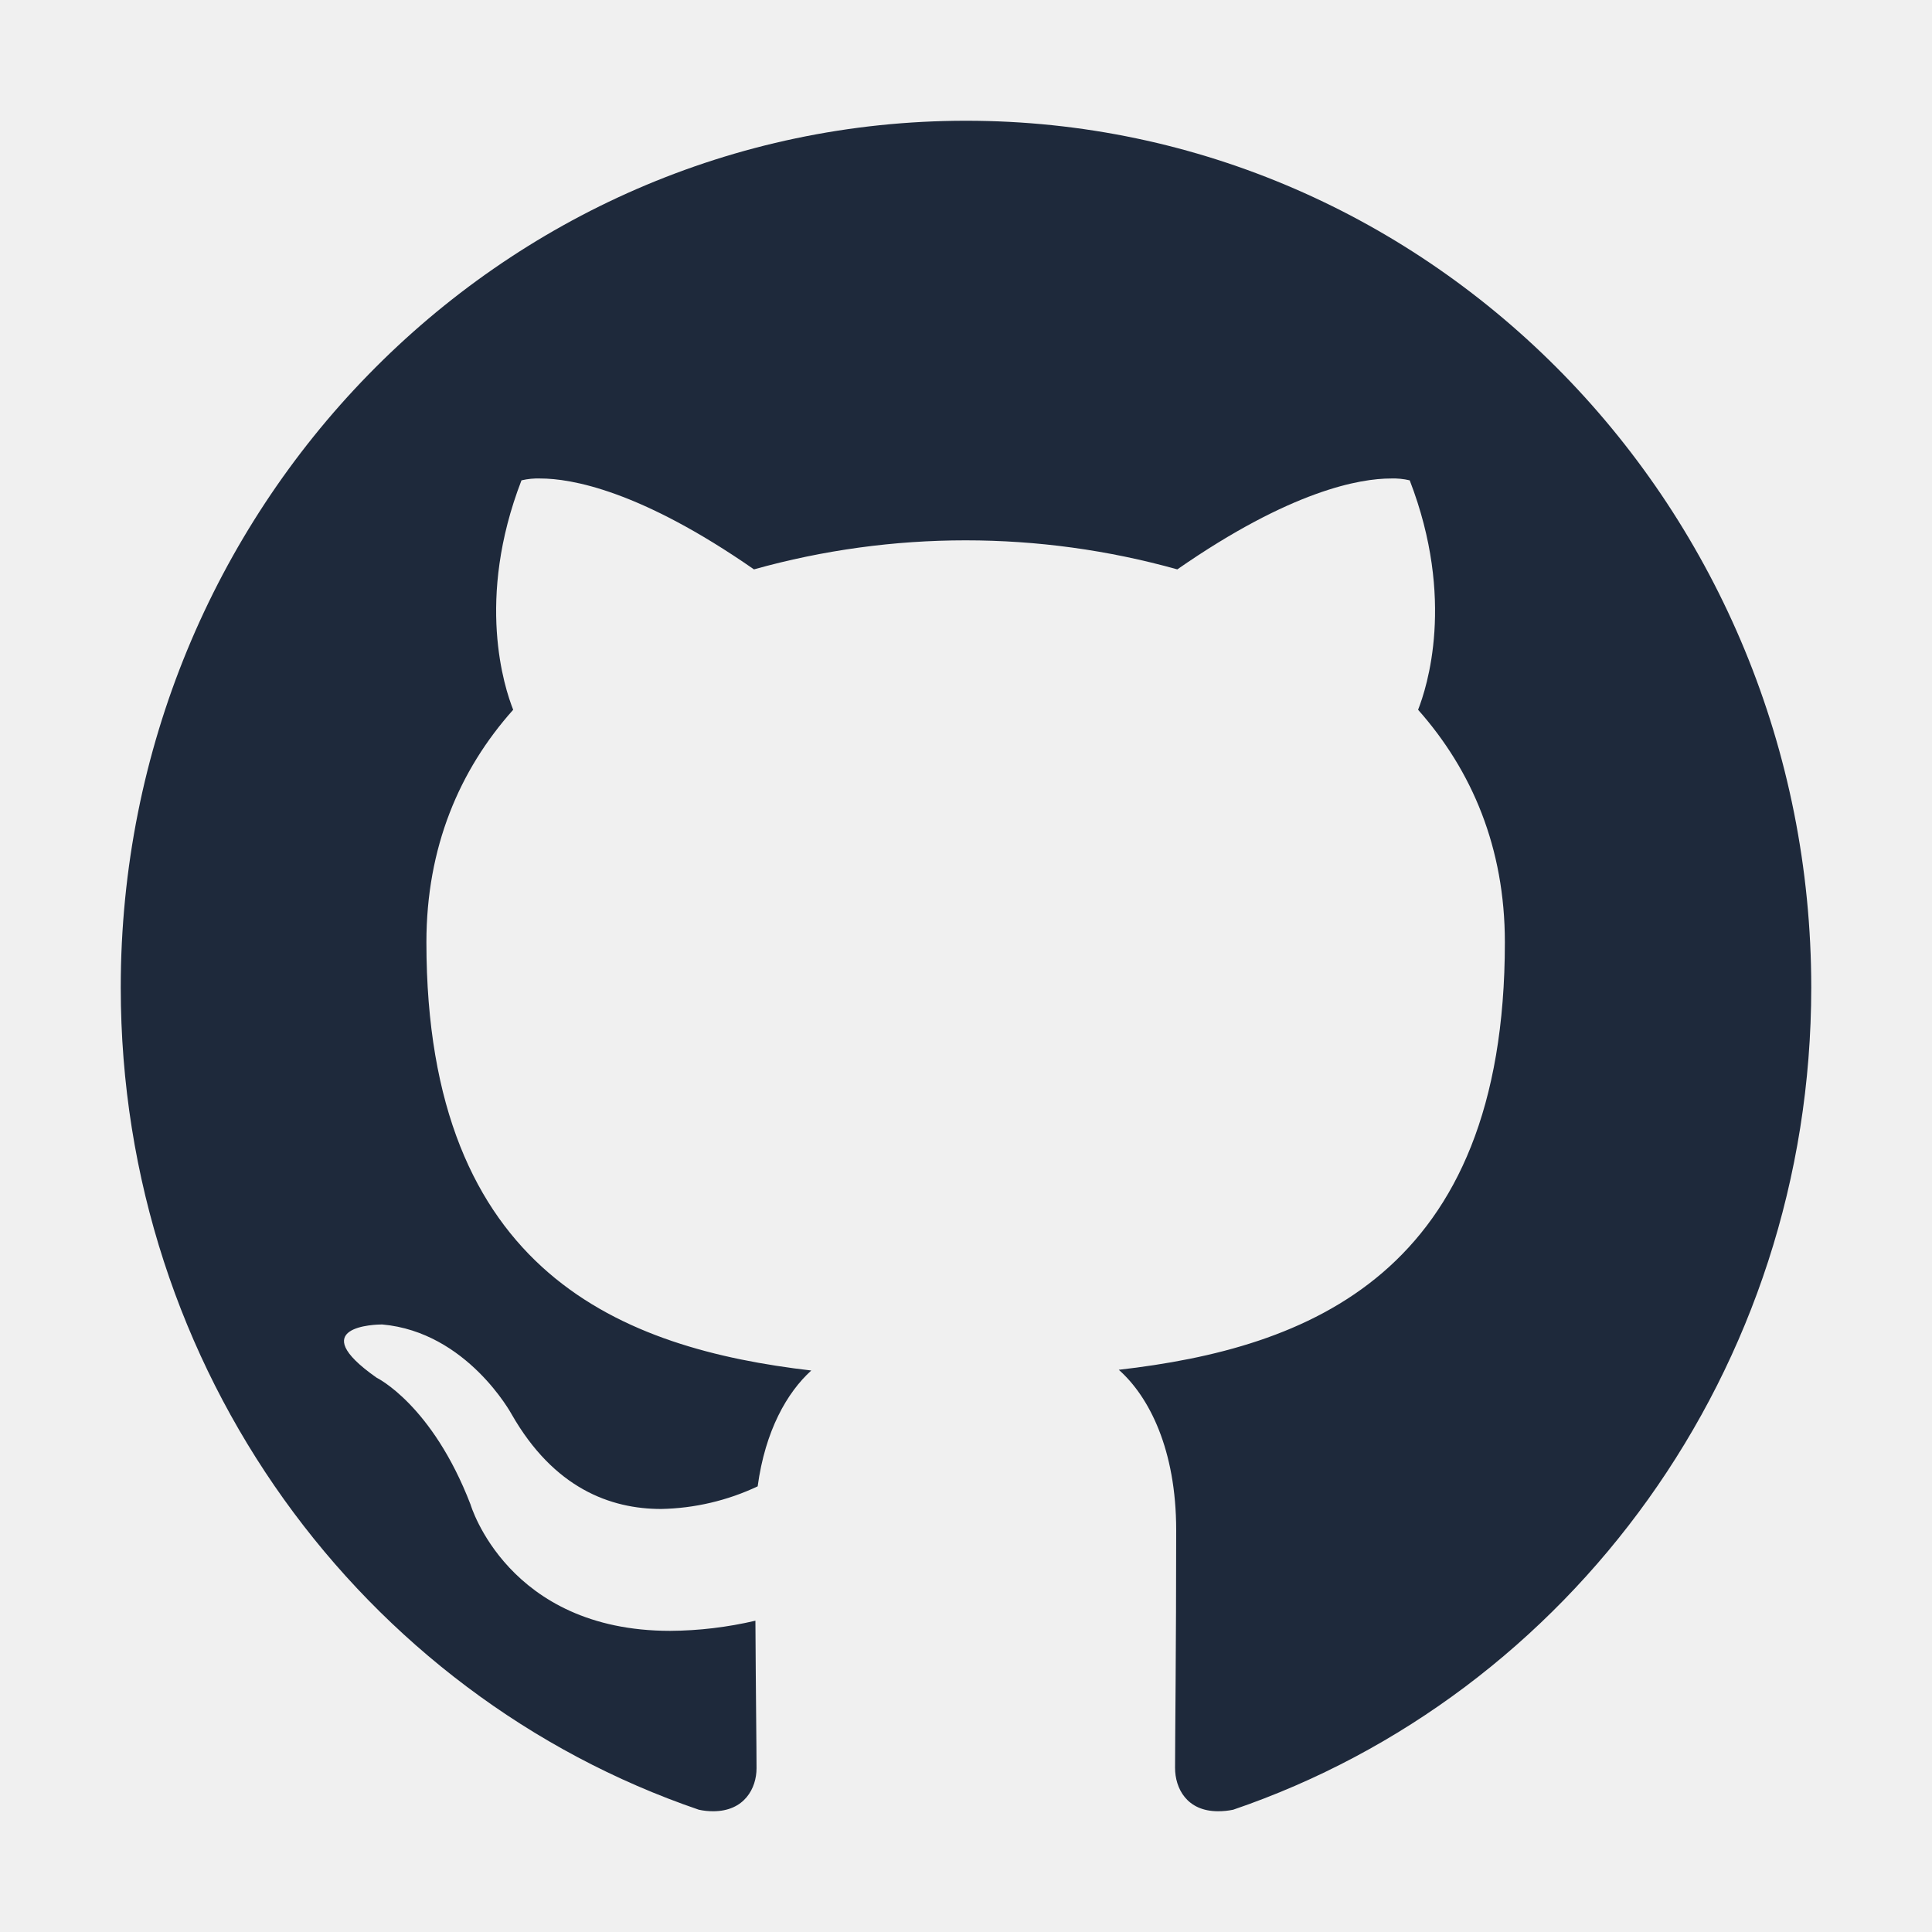
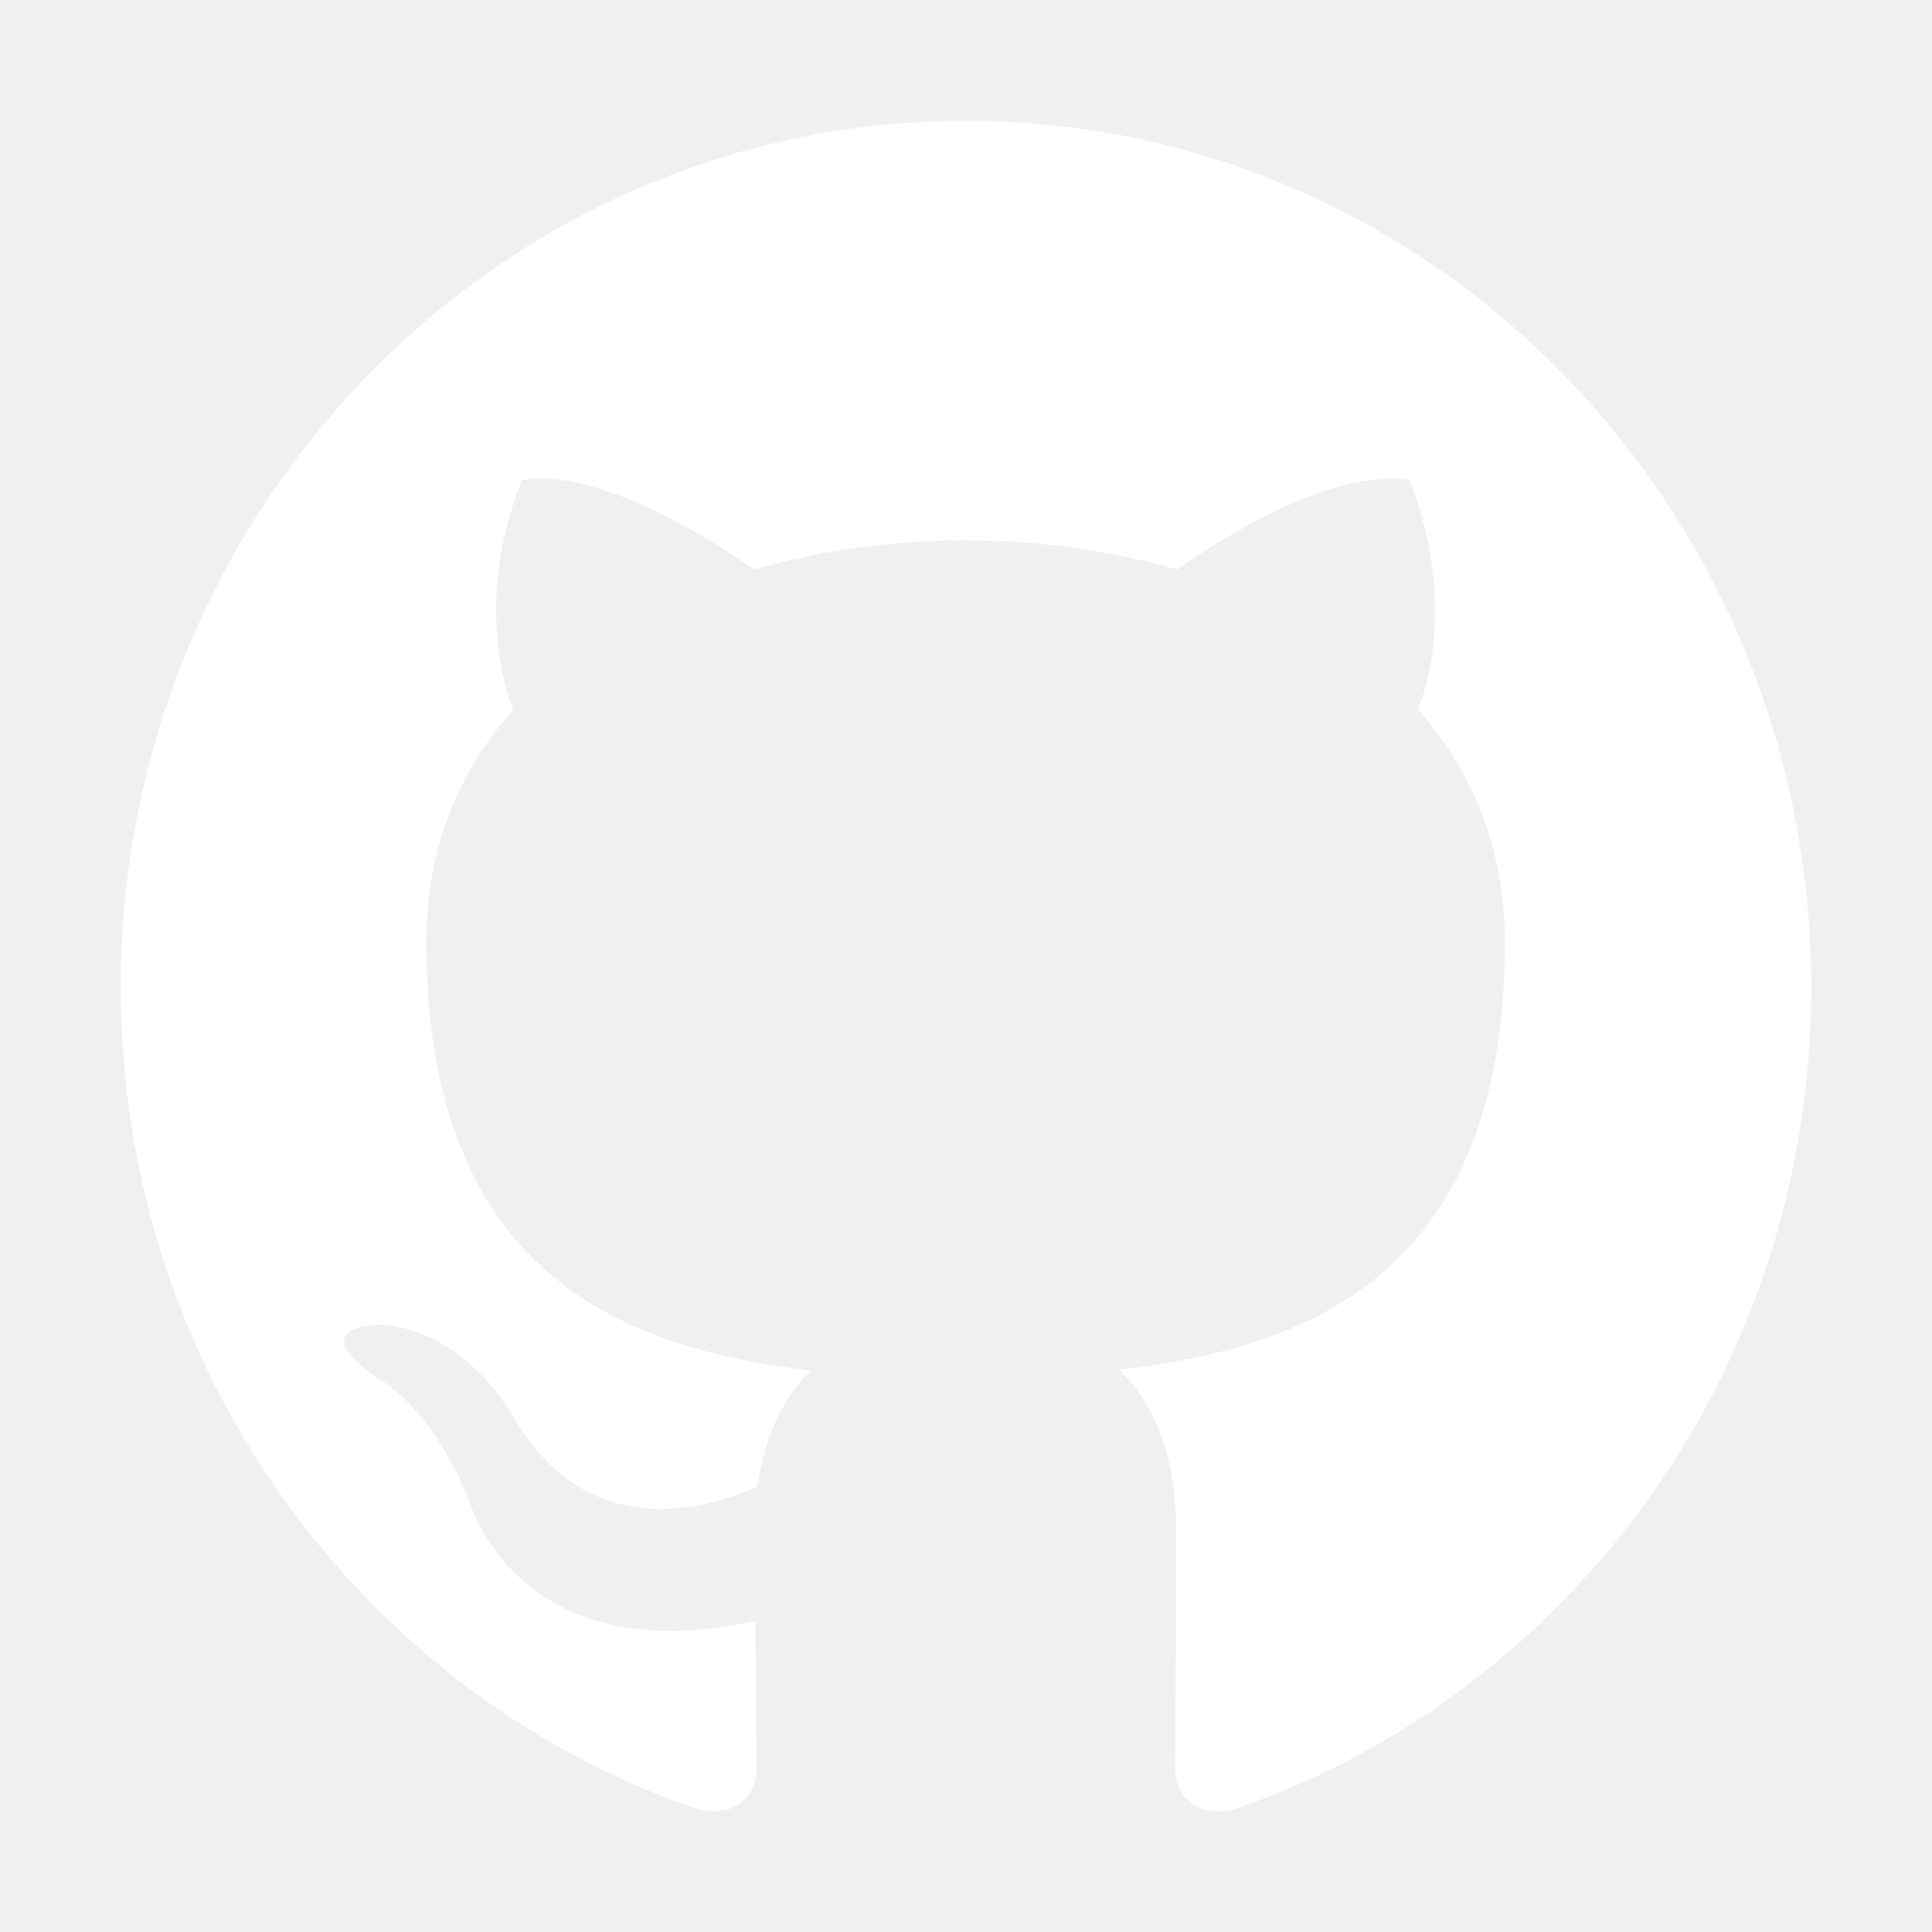
<svg xmlns="http://www.w3.org/2000/svg" width="24" height="24" viewBox="0 0 24 24" fill="none">
-   <path d="M12 1.5C6.202 1.5 1.5 6.323 1.5 12.267C1.5 17.025 4.509 21.056 8.681 22.481C8.74 22.494 8.799 22.5 8.859 22.5C9.248 22.5 9.398 22.214 9.398 21.966C9.398 21.708 9.389 21.033 9.384 20.133C9.037 20.214 8.682 20.257 8.325 20.259C6.305 20.259 5.845 18.689 5.845 18.689C5.367 17.447 4.678 17.114 4.678 17.114C3.764 16.472 4.673 16.453 4.744 16.453H4.748C5.803 16.547 6.356 17.569 6.356 17.569C6.881 18.488 7.584 18.745 8.213 18.745C8.628 18.737 9.037 18.641 9.412 18.464C9.506 17.77 9.778 17.297 10.078 17.025C7.748 16.753 5.297 15.83 5.297 11.705C5.297 10.528 5.705 9.567 6.375 8.817C6.267 8.545 5.906 7.448 6.478 5.967C6.555 5.949 6.634 5.941 6.713 5.944C7.092 5.944 7.95 6.089 9.366 7.073C11.086 6.592 12.905 6.592 14.625 7.073C16.041 6.089 16.898 5.944 17.278 5.944C17.357 5.941 17.436 5.949 17.512 5.967C18.084 7.448 17.723 8.545 17.616 8.817C18.286 9.572 18.694 10.533 18.694 11.705C18.694 15.839 16.238 16.748 13.898 17.016C14.273 17.348 14.611 18.005 14.611 19.008C14.611 20.447 14.597 21.609 14.597 21.961C14.597 22.214 14.742 22.5 15.131 22.5C15.194 22.5 15.257 22.494 15.319 22.481C19.495 21.056 22.5 17.02 22.5 12.267C22.5 6.323 17.798 1.5 12 1.5Z" fill="#1E293B" />
+   <path d="M12 1.5C6.202 1.5 1.5 6.323 1.5 12.267C1.5 17.025 4.509 21.056 8.681 22.481C8.74 22.494 8.799 22.5 8.859 22.5C9.248 22.5 9.398 22.214 9.398 21.966C9.398 21.708 9.389 21.033 9.384 20.133C9.037 20.214 8.682 20.257 8.325 20.259C6.305 20.259 5.845 18.689 5.845 18.689C5.367 17.447 4.678 17.114 4.678 17.114C3.764 16.472 4.673 16.453 4.744 16.453H4.748C5.803 16.547 6.356 17.569 6.356 17.569C6.881 18.488 7.584 18.745 8.213 18.745C8.628 18.737 9.037 18.641 9.412 18.464C9.506 17.77 9.778 17.297 10.078 17.025C7.748 16.753 5.297 15.83 5.297 11.705C5.297 10.528 5.705 9.567 6.375 8.817C6.267 8.545 5.906 7.448 6.478 5.967C6.555 5.949 6.634 5.941 6.713 5.944C7.092 5.944 7.95 6.089 9.366 7.073C11.086 6.592 12.905 6.592 14.625 7.073C16.041 6.089 16.898 5.944 17.278 5.944C17.357 5.941 17.436 5.949 17.512 5.967C18.084 7.448 17.723 8.545 17.616 8.817C18.286 9.572 18.694 10.533 18.694 11.705C18.694 15.839 16.238 16.748 13.898 17.016C14.273 17.348 14.611 18.005 14.611 19.008C14.611 20.447 14.597 21.609 14.597 21.961C14.597 22.214 14.742 22.5 15.131 22.5C15.194 22.5 15.257 22.494 15.319 22.481C19.495 21.056 22.5 17.02 22.5 12.267C22.5 6.323 17.798 1.5 12 1.5Z" fill="#fff" />
</svg>
